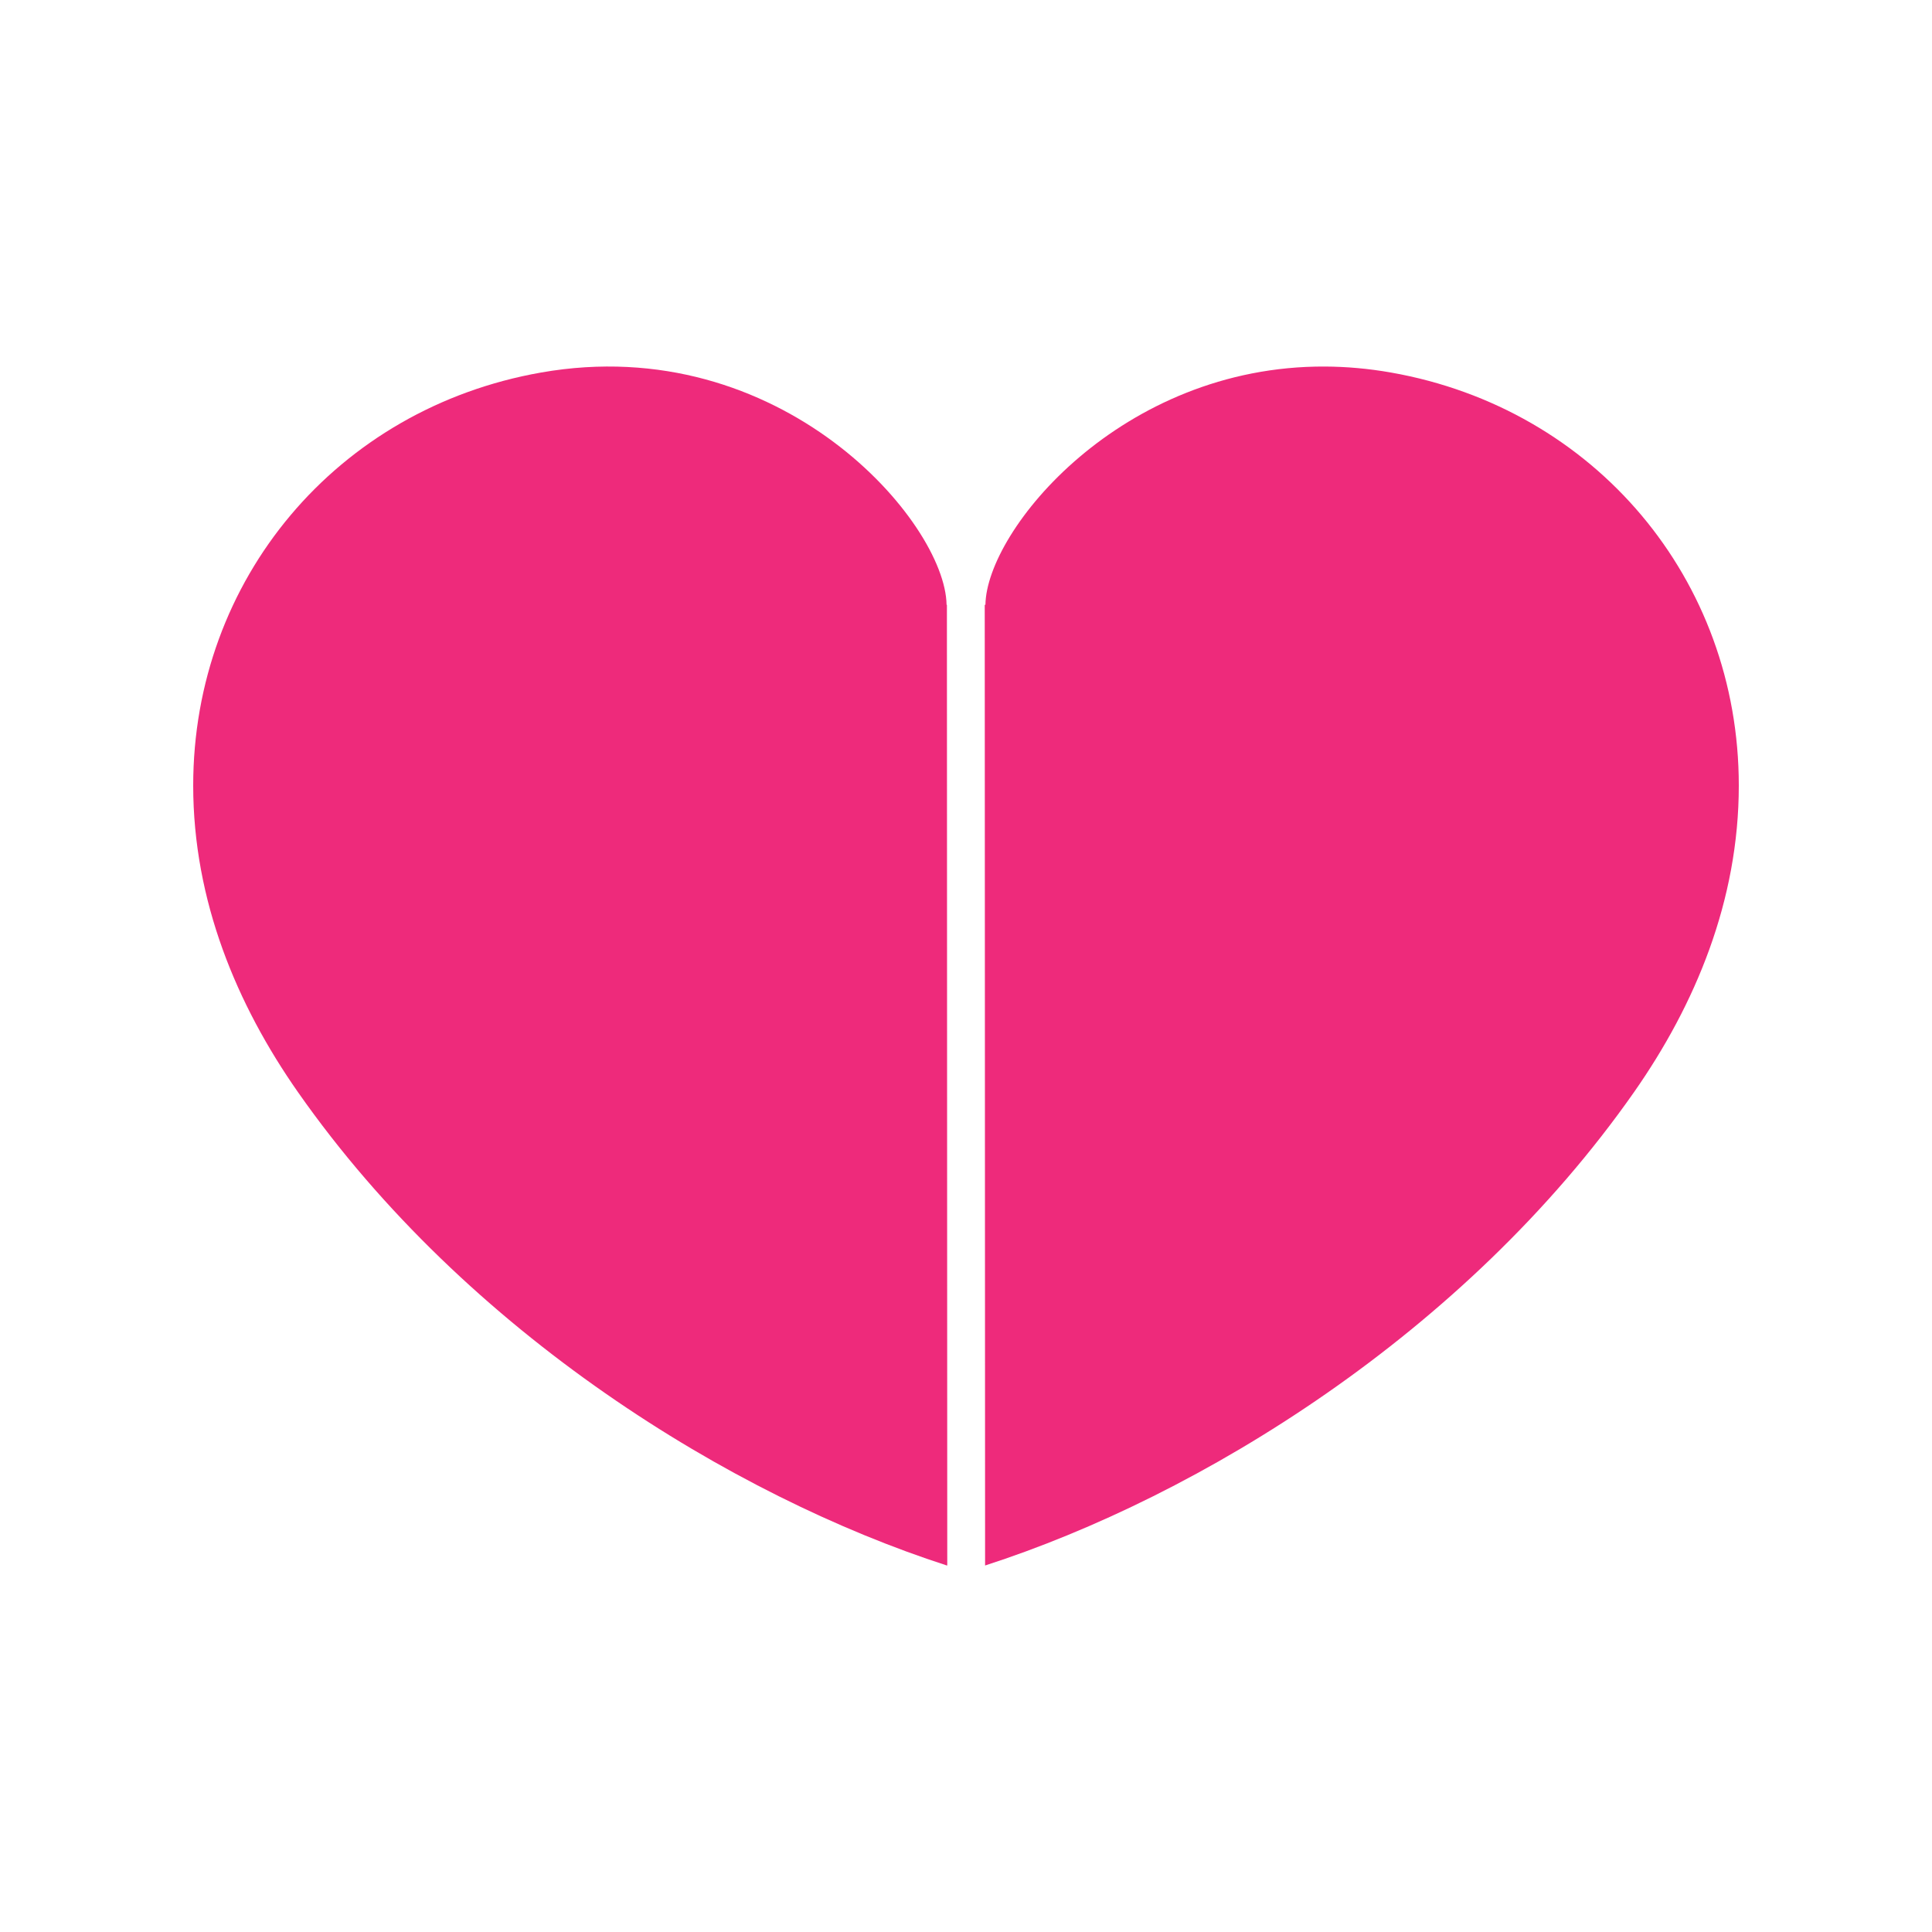
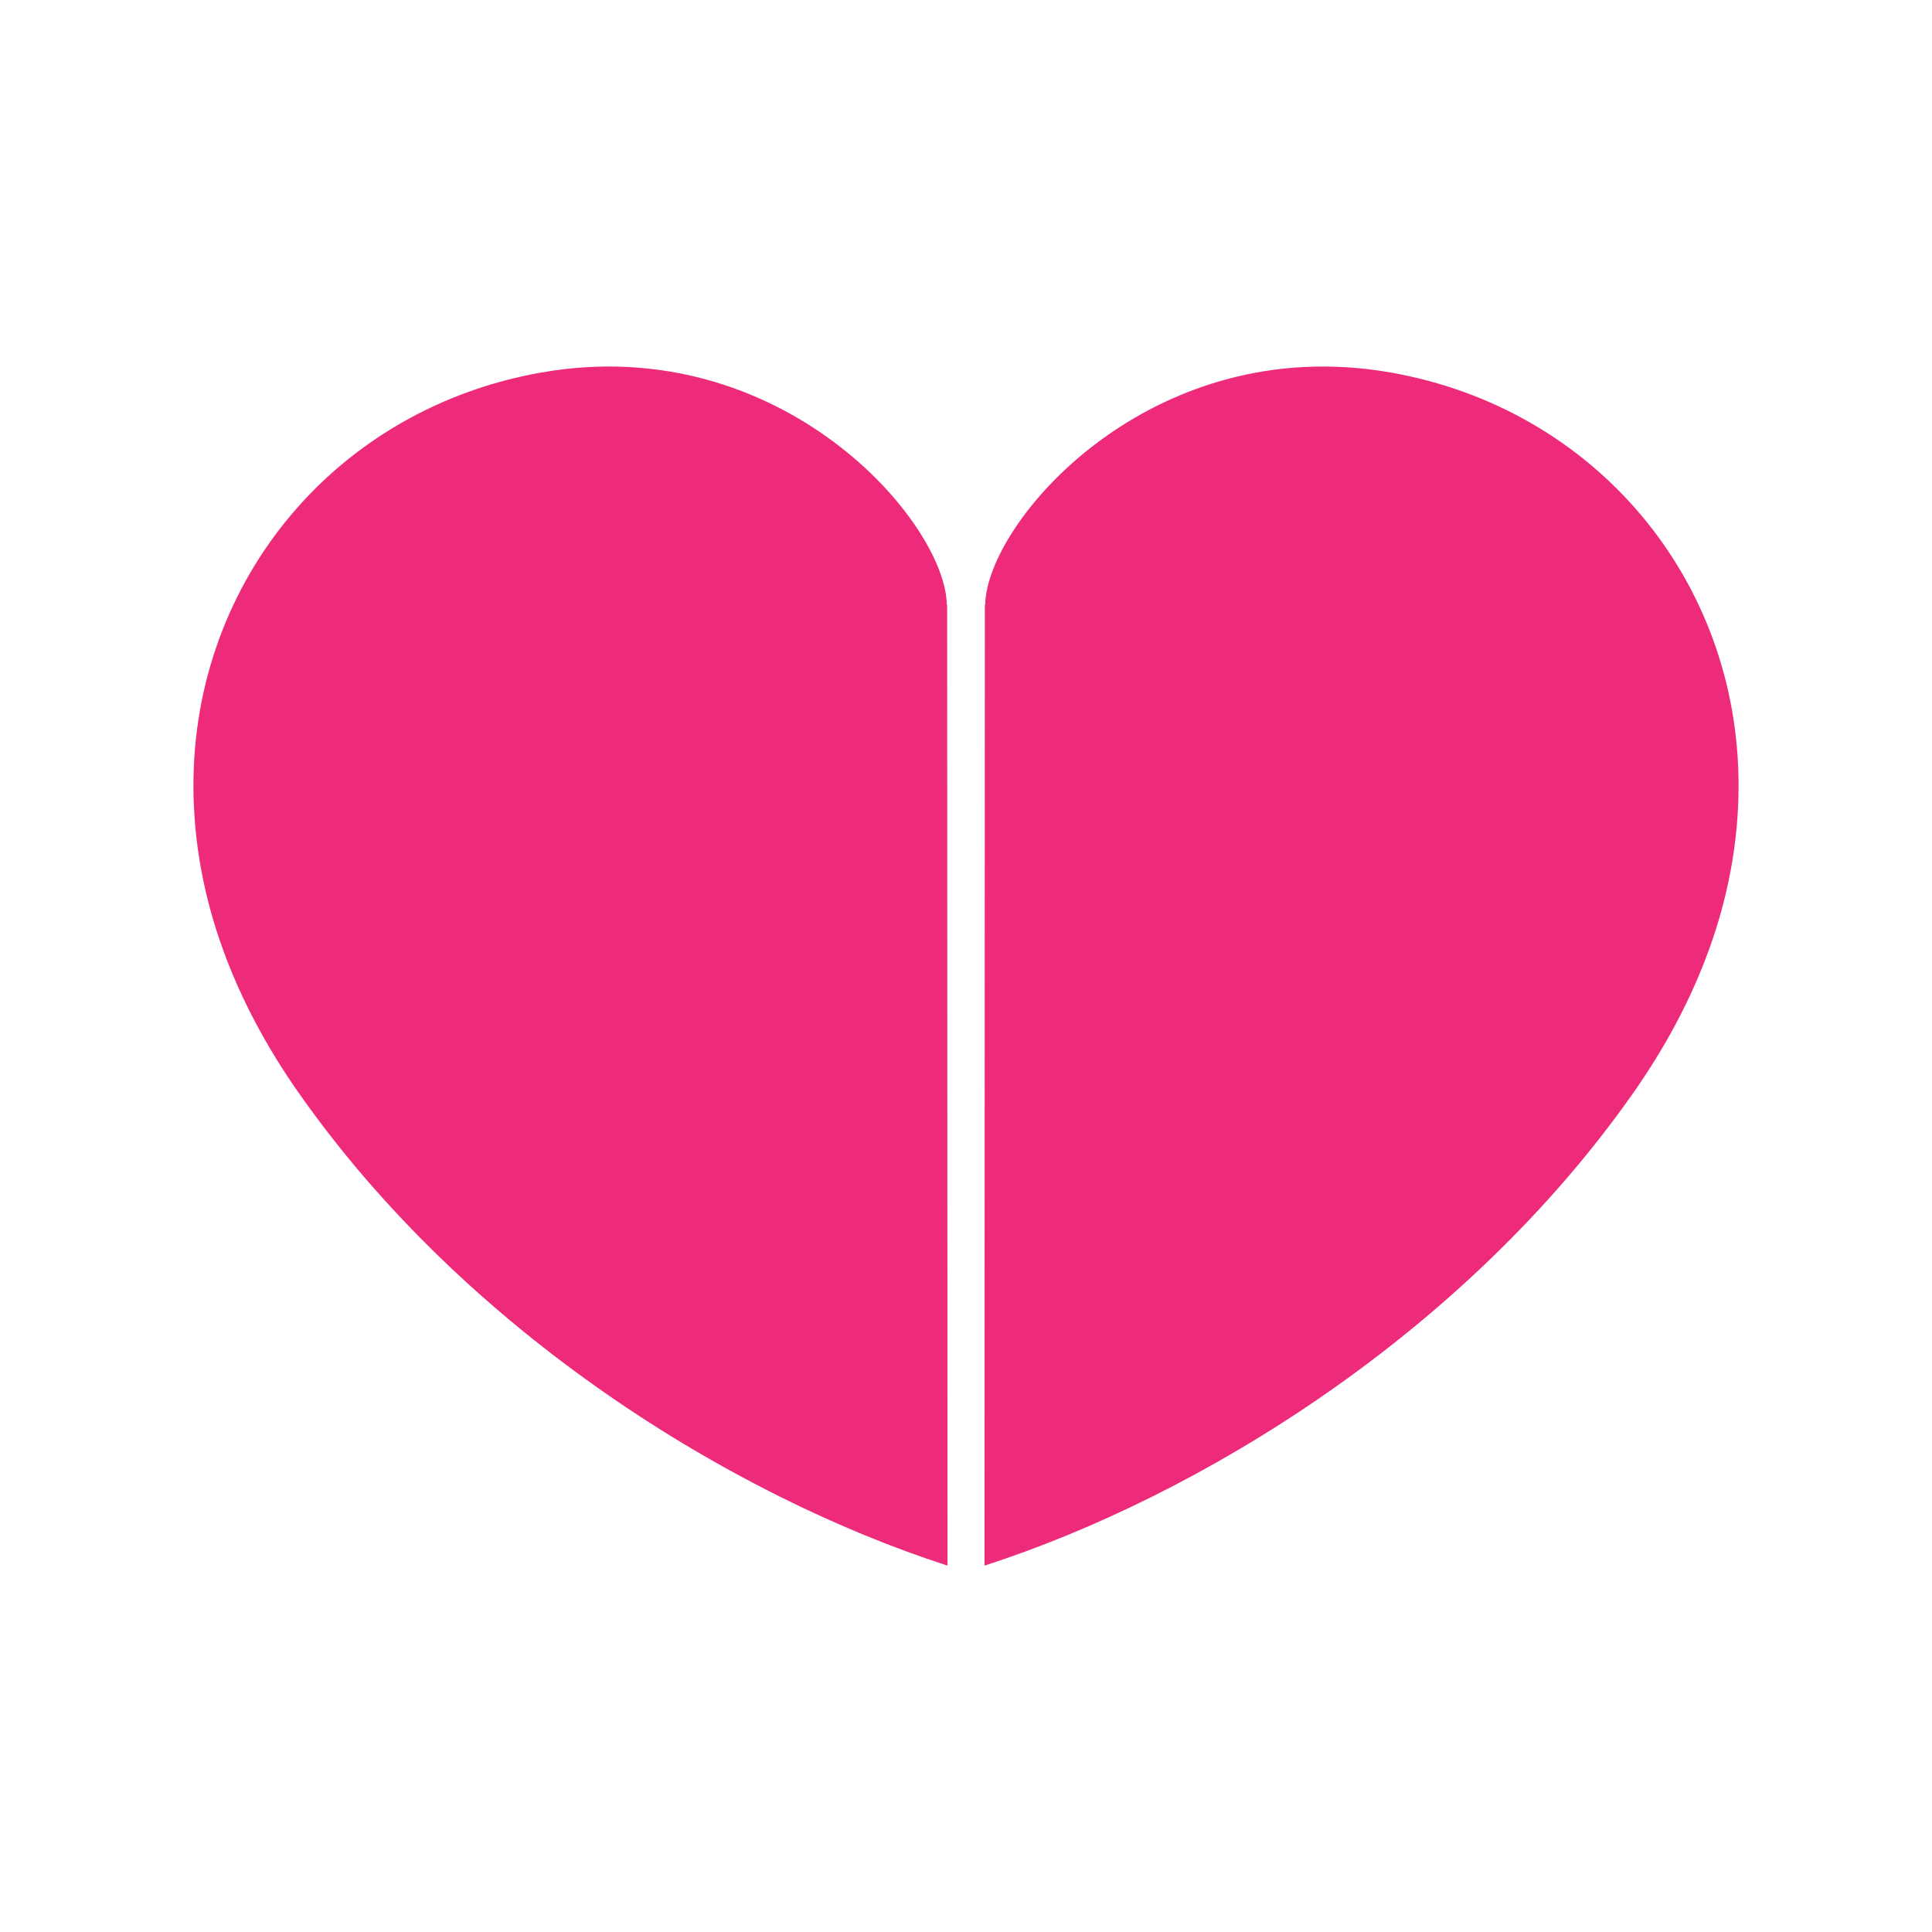
<svg xmlns="http://www.w3.org/2000/svg" id="Layer_1" data-name="Layer 1" viewBox="0 0 500 500">
  <defs>
    <style>
      .cls-1 {
        fill: #ee2a7b;
      }
    </style>
  </defs>
-   <path class="cls-1" d="m244.97,156.51c-.29-21.33-42.79-71.04-104.95-60.1-52.85,9.3-90.02,53.57-90.02,106.89,0,29.76,11.25,56.7,27.13,79.37,43.7,62.4,112.43,104.56,167.93,122.48.03,0,.06-.02.09-.03l-.09-248.6h-.09Z" />
-   <path class="cls-1" d="m359.98,96.41c-5.86-1.03-11.54-1.52-17.03-1.55-52.77-.27-87.67,42.35-87.92,61.66h-.09s-.09-.01-.09-.01h0s.09,248.61.09,248.61v.03c55.5-17.92,124.23-60.08,167.93-122.48,15.88-22.67,27.13-49.61,27.13-79.37,0-53.32-37.17-97.58-90.02-106.89Z" />
+   <path class="cls-1" d="m245.03,156.51c-.29-21.33-42.79-71.04-104.95-60.1-52.85,9.3-90.02,53.57-90.02,106.89,0,29.76,11.25,56.7,27.13,79.37,43.7,62.4,112.43,104.56,167.93,122.48.03,0,.06-.02.09-.03l-.09-248.6h-.09Z" />
+   <path class="cls-1" d="m254.97,156.51c.29-21.33,42.79-71.04,104.95-60.1,52.85,9.3,90.02,53.57,90.02,106.89,0,29.76-11.25,56.7-27.13,79.37-43.7,62.4-112.43,104.56-167.93,122.48-.03,0-.06-.02-.09-.03l.09-248.6h.09Z" />
</svg>
